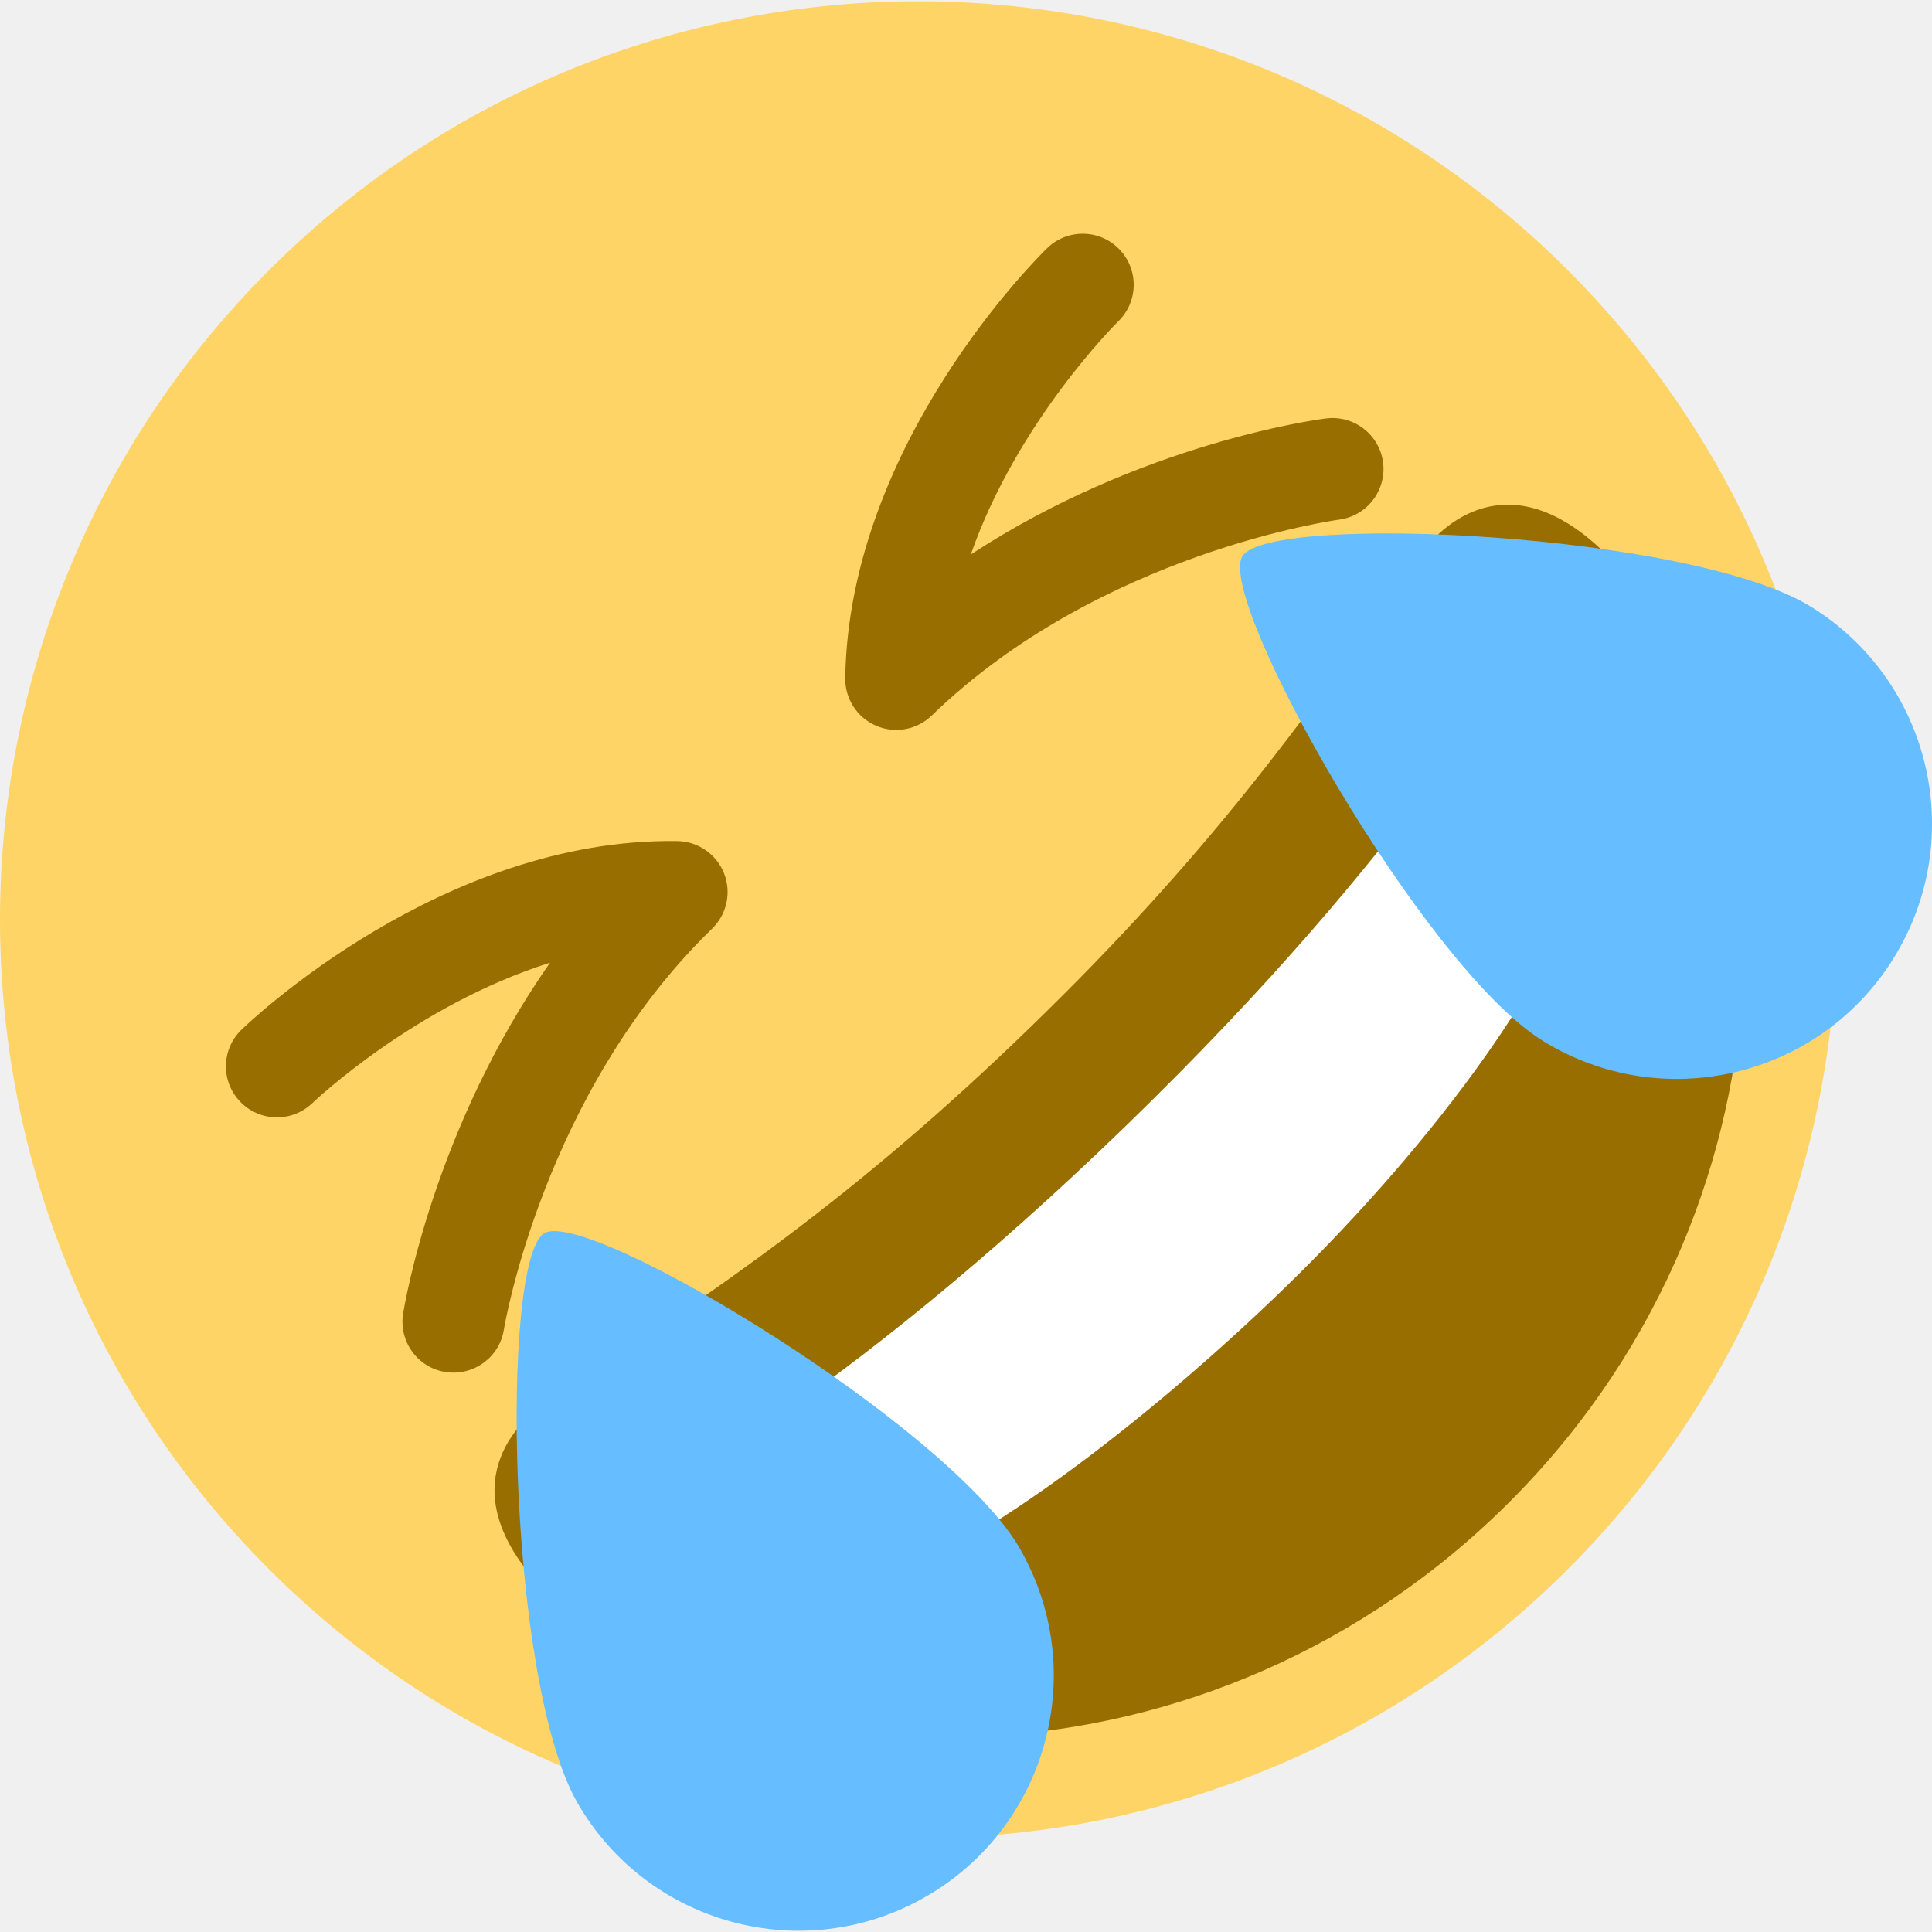
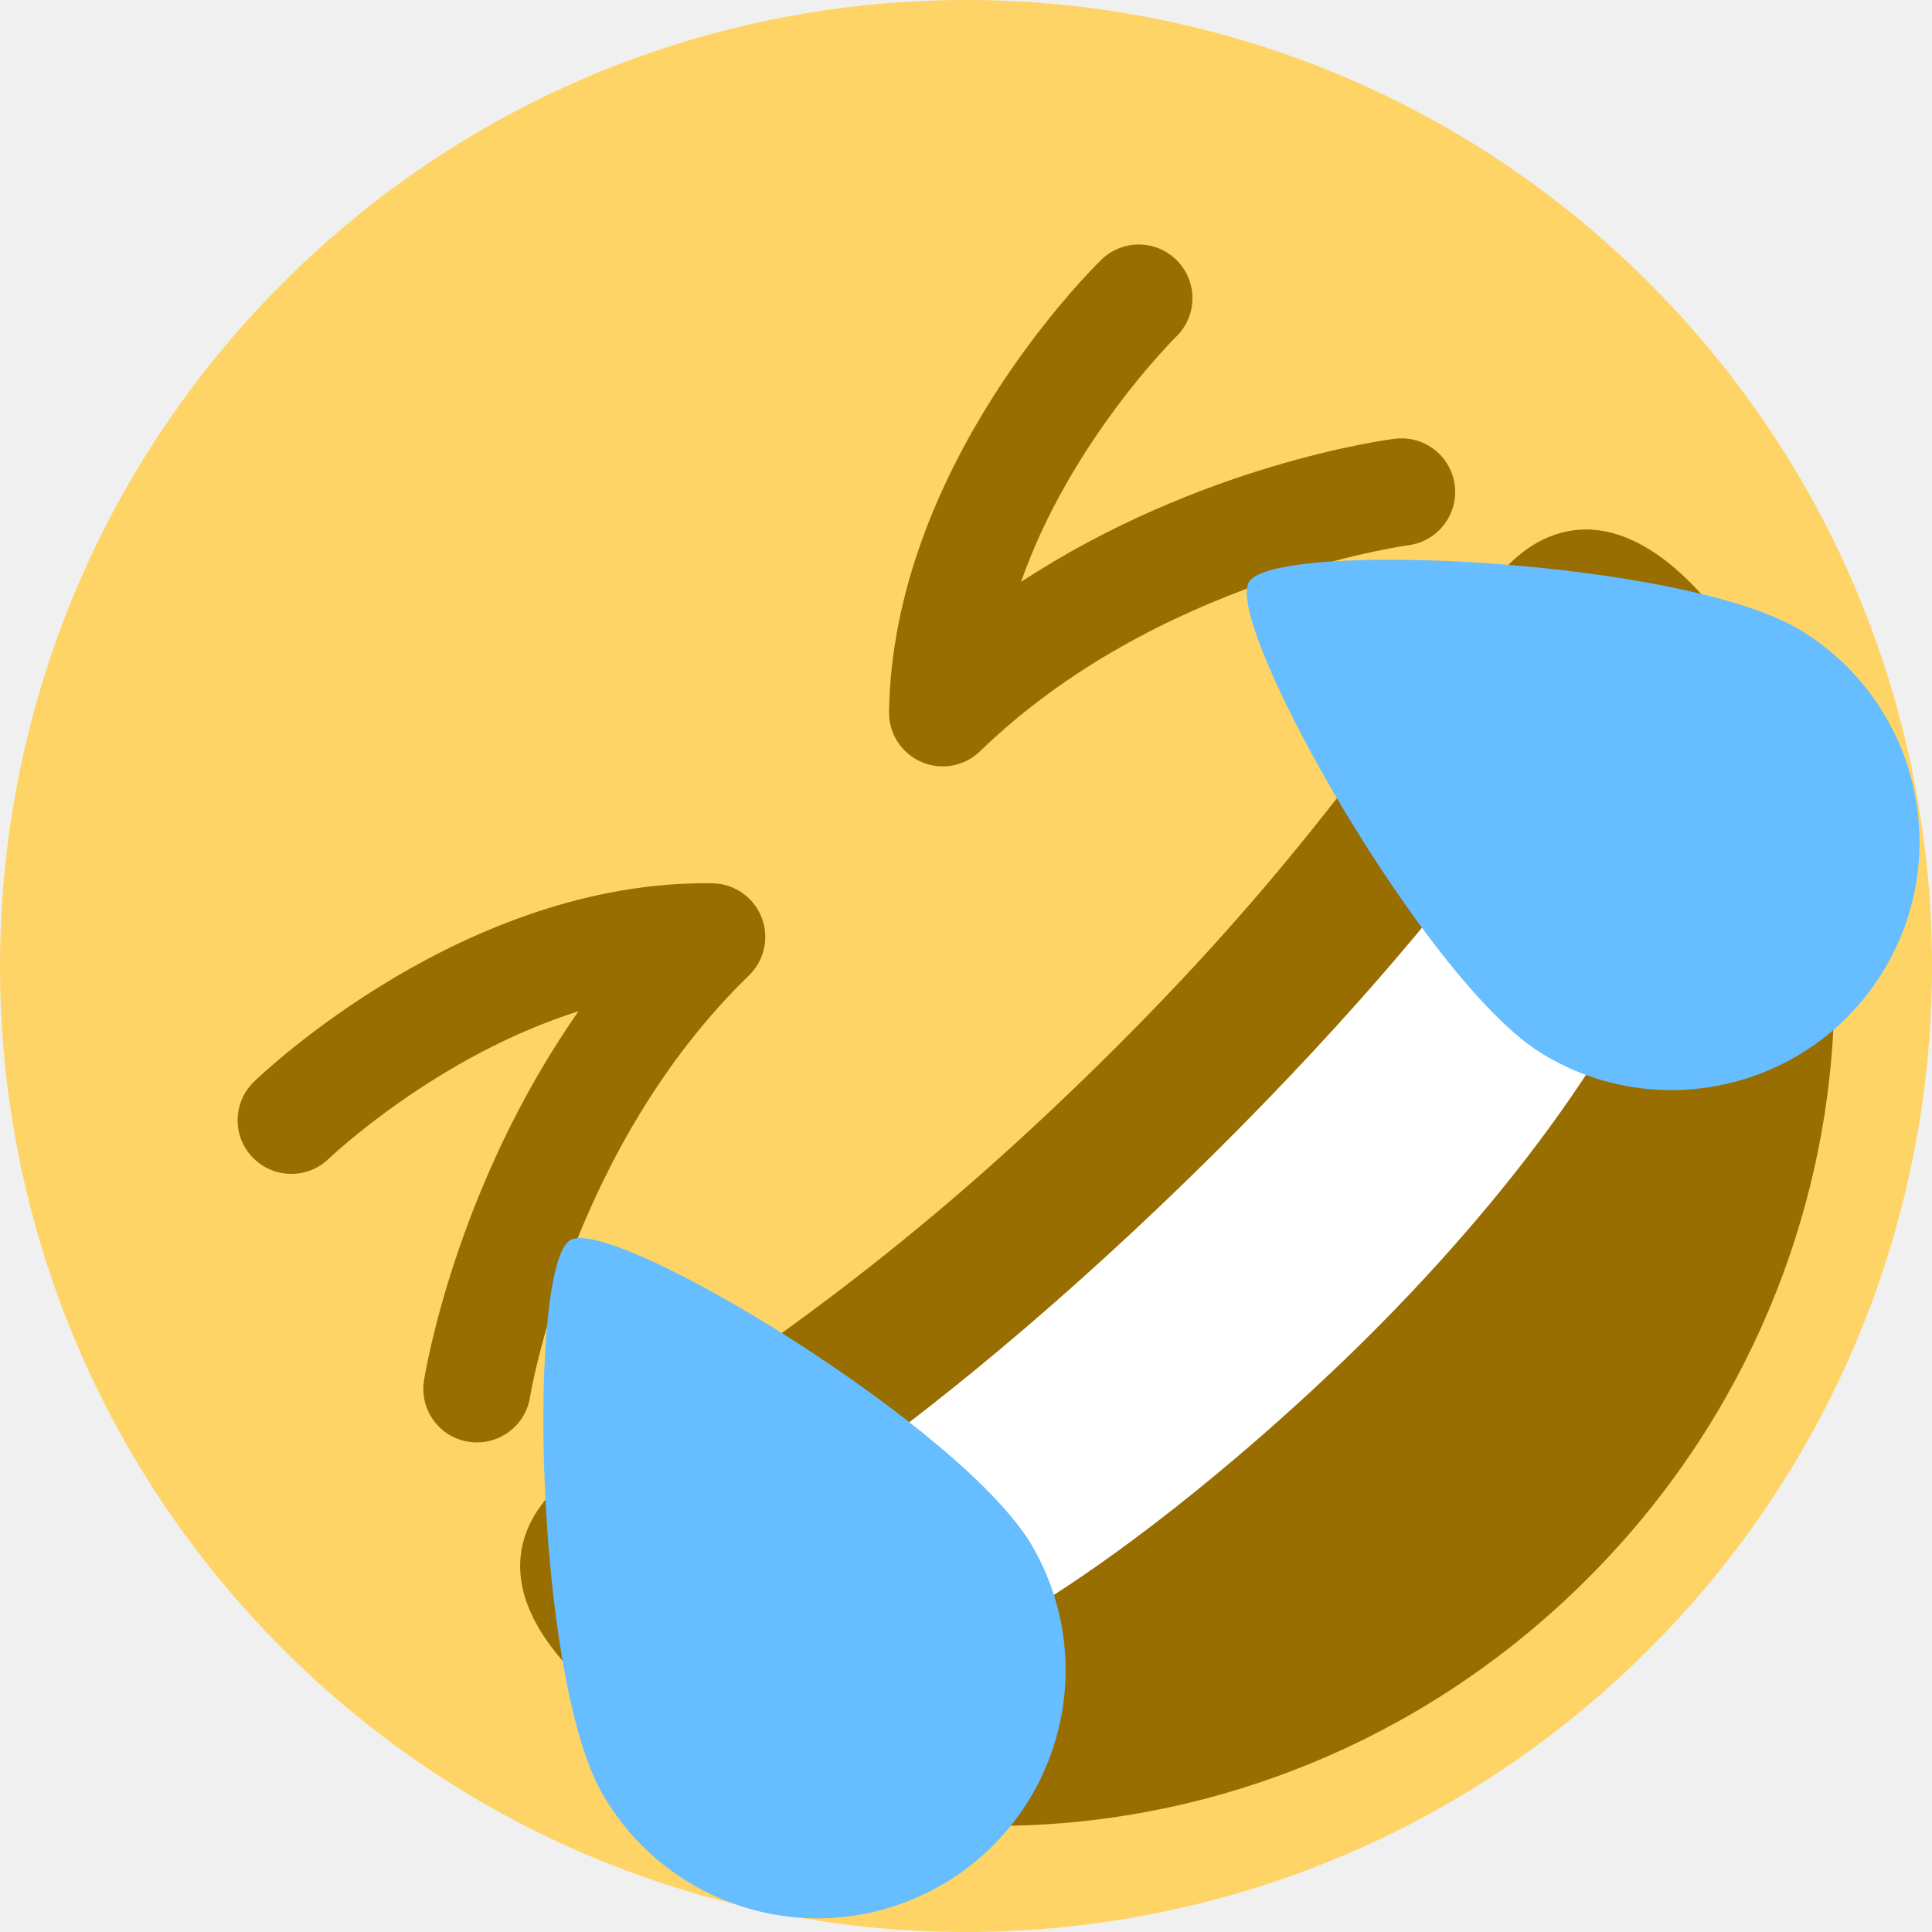
- <svg xmlns="http://www.w3.org/2000/svg" version="1.1" width="1000" height="1000" viewBox="0,0,37.864,37.814">
+ <svg xmlns="http://www.w3.org/2000/svg" version="1.1" width="1000" height="1000" viewBox="0,0,35.999,35.999">
  <g transform="translate(-232.0006,-232.0003)">
    <g stroke="none" stroke-miterlimit="10">
      <path d="M262.921,237.468c6.921,7.136 6.747,18.532 -0.389,25.453c-7.135,6.92 -18.532,6.747 -25.453,-0.389c-6.92,-7.135 -6.746,-18.532 0.389,-25.453c7.136,-6.921 18.532,-6.746 25.453,0.389" fill="#ffd466" />
      <path d="M259.825,242.866c0.523,-0.75 1.898,-1.841 3.738,0.057c3.681,3.795 3.921,12.769 -2.155,18.662c-6.077,5.894 -15.038,5.379 -18.72,1.583c-1.841,-1.898 -0.708,-3.238 0.057,-3.738c3.353,-2.188 6.022,-3.999 9.46,-7.334c3.438,-3.334 5.33,-5.947 7.619,-9.231z" fill="#996e00" />
      <path d="M244.619,261.362c0,0 3.767,-1.812 9.46,-7.334c5.693,-5.522 7.619,-9.231 7.619,-9.231c0,0 2.001,1.424 1.412,3.982c-0.493,2.144 -2.908,5.503 -5.936,8.441c-2.726,2.644 -6.236,5.322 -8.292,5.852c-2.953,0.762 -4.263,-1.71 -4.263,-1.71z" fill="#ffffff" />
      <path d="M241.584,258.594c-0.218,0.212 -0.53,0.321 -0.853,0.271c-0.545,-0.085 -0.917,-0.598 -0.83,-1.143c0.028,-0.176 0.598,-3.622 2.879,-6.879c-2.641,0.832 -4.631,2.725 -4.656,2.75c-0.398,0.383 -1.03,0.372 -1.414,-0.024c-0.384,-0.396 -0.374,-1.028 0.022,-1.412c0.159,-0.154 3.94,-3.768 8.543,-3.698c0.404,0.006 0.766,0.255 0.915,0.631c0.149,0.376 0.056,0.805 -0.234,1.086c-3.311,3.212 -4.073,7.812 -4.08,7.858c-0.035,0.222 -0.141,0.416 -0.291,0.561zM258.81,241.886c-0.149,0.145 -0.345,0.245 -0.567,0.274c-0.047,0.006 -4.686,0.643 -7.981,3.838c-0.29,0.281 -0.722,0.362 -1.093,0.2c-0.372,-0.161 -0.609,-0.529 -0.603,-0.934c0.071,-4.603 3.799,-8.272 3.958,-8.426c0.396,-0.384 1.028,-0.374 1.412,0.021c0.385,0.396 0.376,1.028 -0.018,1.413c-0.026,0.025 -1.979,1.957 -2.892,4.571c3.325,-2.18 6.786,-2.646 6.963,-2.667c0.547,-0.069 1.047,0.317 1.118,0.864c0.041,0.324 -0.078,0.632 -0.296,0.845z" fill="#996e00" />
-       <path d="M251.987,262.323c1.376,2.395 0.55,5.45 -1.845,6.826c-2.394,1.376 -5.45,0.55 -6.826,-1.844c-1.376,-2.394 -1.514,-10.663 -0.646,-11.162c0.868,-0.498 7.942,3.786 9.318,6.18zM262.242,252.377c2.352,1.448 5.431,0.716 6.879,-1.636c1.449,-2.351 0.717,-5.431 -1.635,-6.879c-2.352,-1.448 -10.612,-1.838 -11.137,-0.986c-0.523,0.851 3.542,8.053 5.893,9.501z" fill="#66bdff" />
+       <path d="M251.241,260.819c1.272,2.214 0.508,5.038 -1.706,6.31c-2.213,1.272 -5.037,0.509 -6.31,-1.705c-1.272,-2.213 -1.399,-9.857 -0.597,-10.318c0.803,-0.46 7.341,3.5 8.613,5.712zM260.721,251.625c2.174,1.339 5.02,0.662 6.359,-1.512c1.339,-2.173 0.663,-5.02 -1.511,-6.359c-2.174,-1.339 -9.81,-1.699 -10.295,-0.912c-0.483,0.787 3.274,7.444 5.447,8.783z" fill="#66bdff" />
    </g>
  </g>
</svg>
